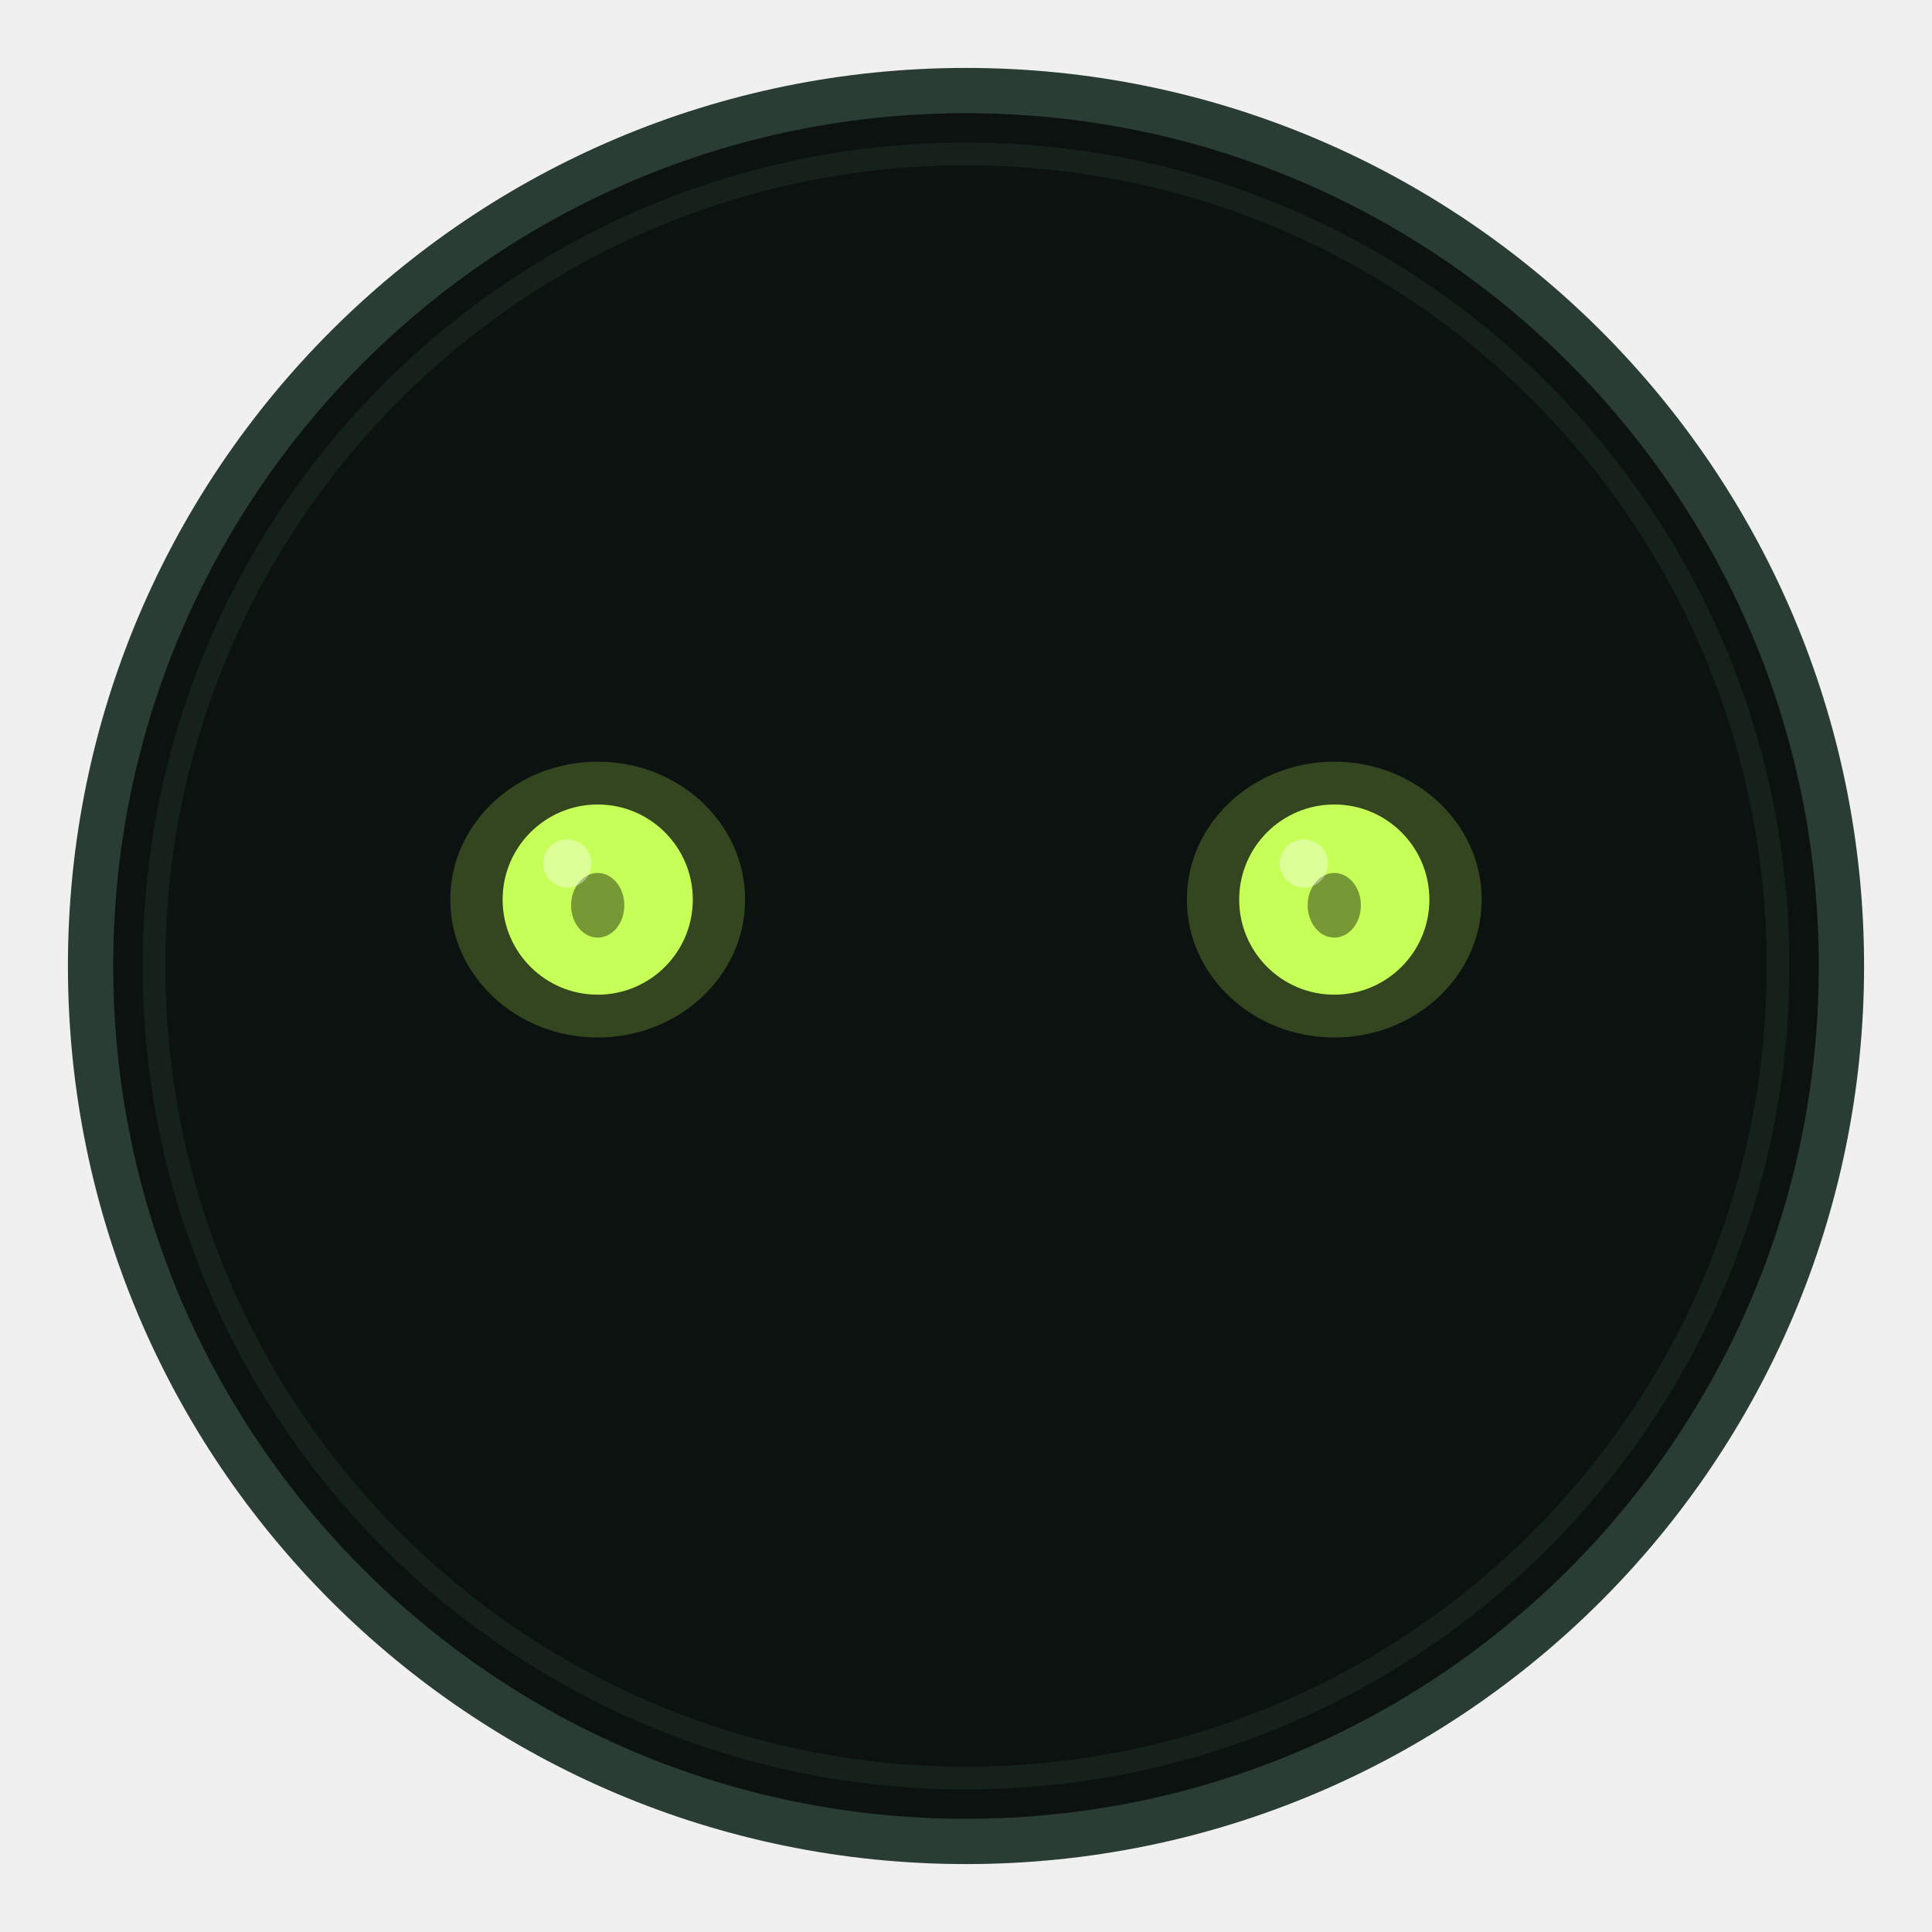
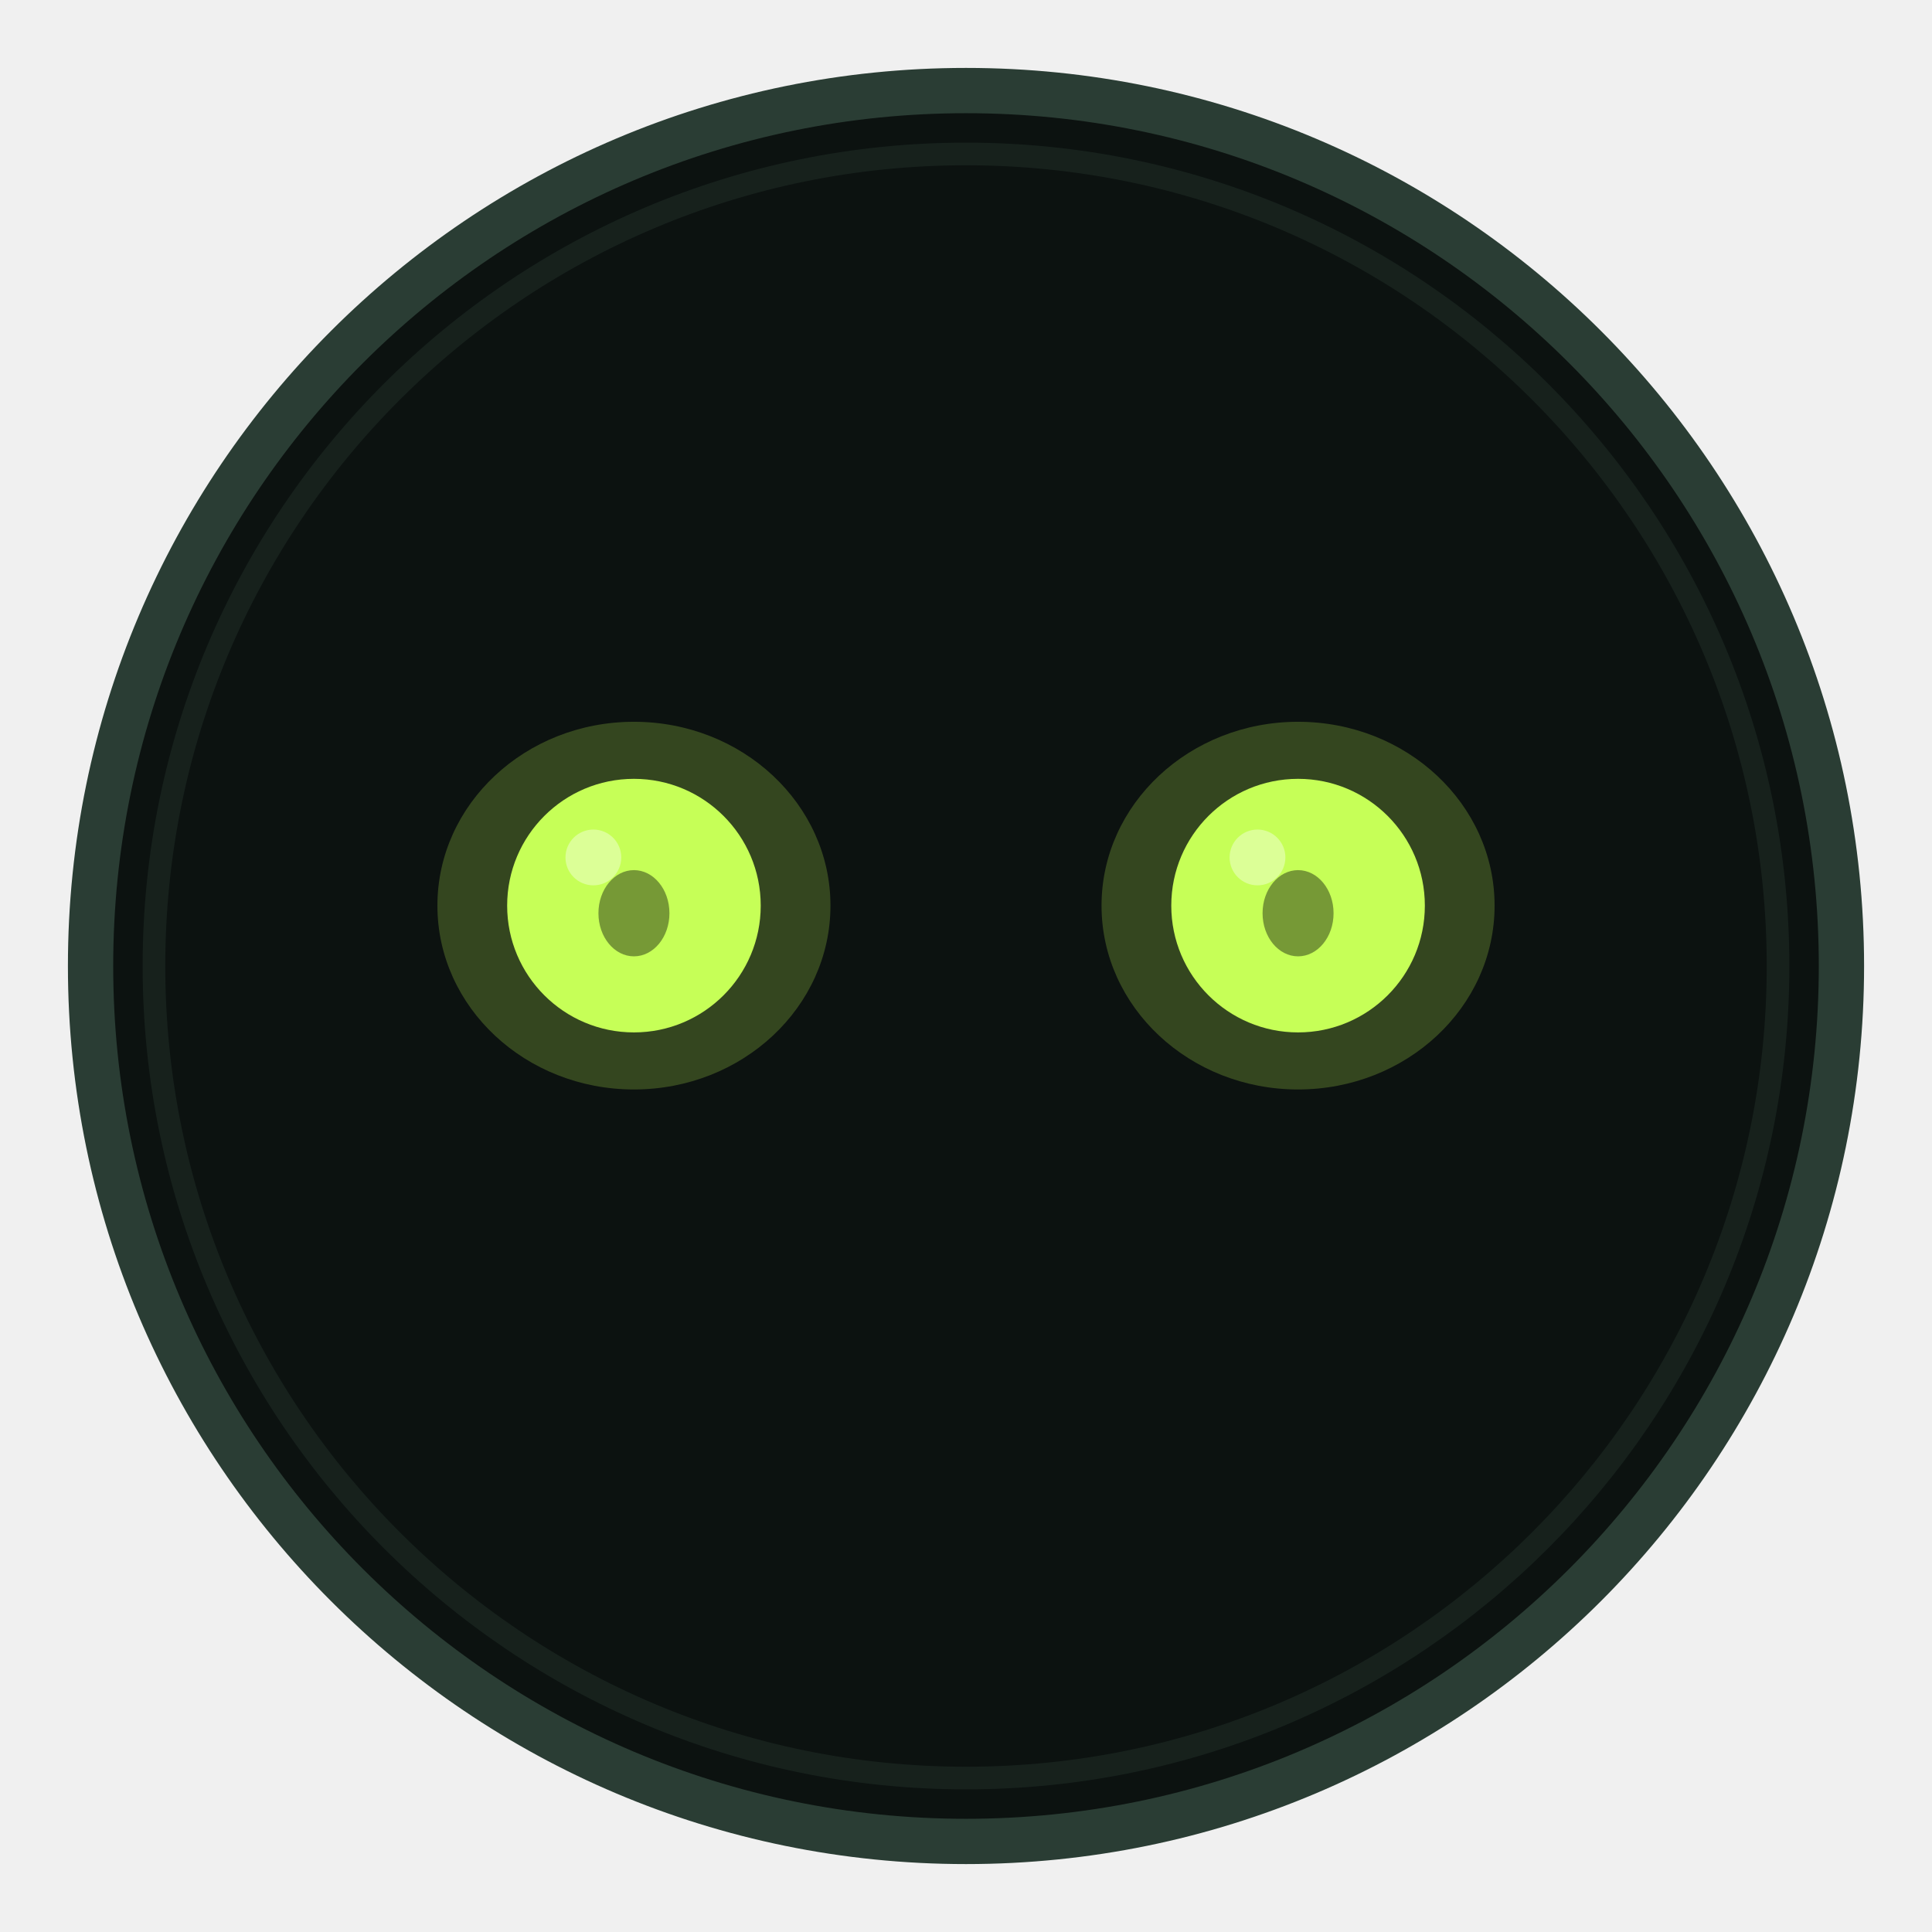
<svg xmlns="http://www.w3.org/2000/svg" viewBox="0 0 64 64" data-anvil-avatar="scout" data-anvil-product="Anvil Agents" role="img" aria-label="Scout">
  <g id="face">
    <circle id="face-disk" cx="32" cy="32" r="29" fill="#0c1210" stroke="#2a3d34" stroke-width="1.5" />
    <circle id="face-inner" cx="32" cy="32" r="26.9" fill="none" stroke="#2a3d34" stroke-width="0.75" opacity="0.35" />
  </g>
  <g id="eyes">
-     <g id="eye-left" data-part="eye" data-base-transform="translate(19.8 29.8)" transform="translate(19.8 29.8)">
-       <ellipse class="eye-glow" cx="0" cy="0" rx="4.883" ry="4.568" fill="#c6ff57" opacity="0.22" />
-       <ellipse class="eye-body" cx="0" cy="0" rx="3.15" ry="3.15" fill="#c6ff57" />
-       <ellipse id="pupil-left" data-part="pupil" data-base-transform="" cx="0" cy="0.189" rx="0.882" ry="1.071" fill="#070b09" opacity="0.42" />
-       <circle class="eye-shine" cx="-1.008" cy="-1.197" r="0.8" fill="#ffffff" opacity="0.38" />
+     <g id="eye-left" data-part="eye" data-base-transform="translate(21 30)" transform="translate(21 30)">
+       <ellipse class="eye-glow" cx="0" cy="0" rx="6.51" ry="6.09" fill="#c6ff57" opacity="0.22" />
+       <ellipse class="eye-body" cx="0" cy="0" rx="4.2" ry="4.2" fill="#c6ff57" />
+       <ellipse id="pupil-left" data-part="pupil" data-base-transform="" cx="0" cy="0.252" rx="1.176" ry="1.428" fill="#070b09" opacity="0.42" />
+       <circle class="eye-shine" cx="-1.344" cy="-1.596" r="0.924" fill="#ffffff" opacity="0.38" />
    </g>
-     <g id="eye-right" data-part="eye" data-base-transform="translate(44.2 29.8)" transform="translate(44.2 29.8)">
-       <ellipse class="eye-glow" cx="0" cy="0" rx="4.883" ry="4.568" fill="#c6ff57" opacity="0.22" />
-       <ellipse class="eye-body" cx="0" cy="0" rx="3.15" ry="3.15" fill="#c6ff57" />
-       <ellipse id="pupil-right" data-part="pupil" data-base-transform="" cx="0" cy="0.189" rx="0.882" ry="1.071" fill="#070b09" opacity="0.42" />
-       <circle class="eye-shine" cx="-1.008" cy="-1.197" r="0.8" fill="#ffffff" opacity="0.38" />
+     <g id="eye-right" data-part="eye" data-base-transform="translate(43 30)" transform="translate(43 30)">
+       <ellipse class="eye-glow" cx="0" cy="0" rx="6.51" ry="6.09" fill="#c6ff57" opacity="0.22" />
+       <ellipse class="eye-body" cx="0" cy="0" rx="4.2" ry="4.2" fill="#c6ff57" />
+       <ellipse id="pupil-right" data-part="pupil" data-base-transform="" cx="0" cy="0.252" rx="1.176" ry="1.428" fill="#070b09" opacity="0.42" />
+       <circle class="eye-shine" cx="-1.344" cy="-1.596" r="0.924" fill="#ffffff" opacity="0.38" />
    </g>
  </g>
</svg>
